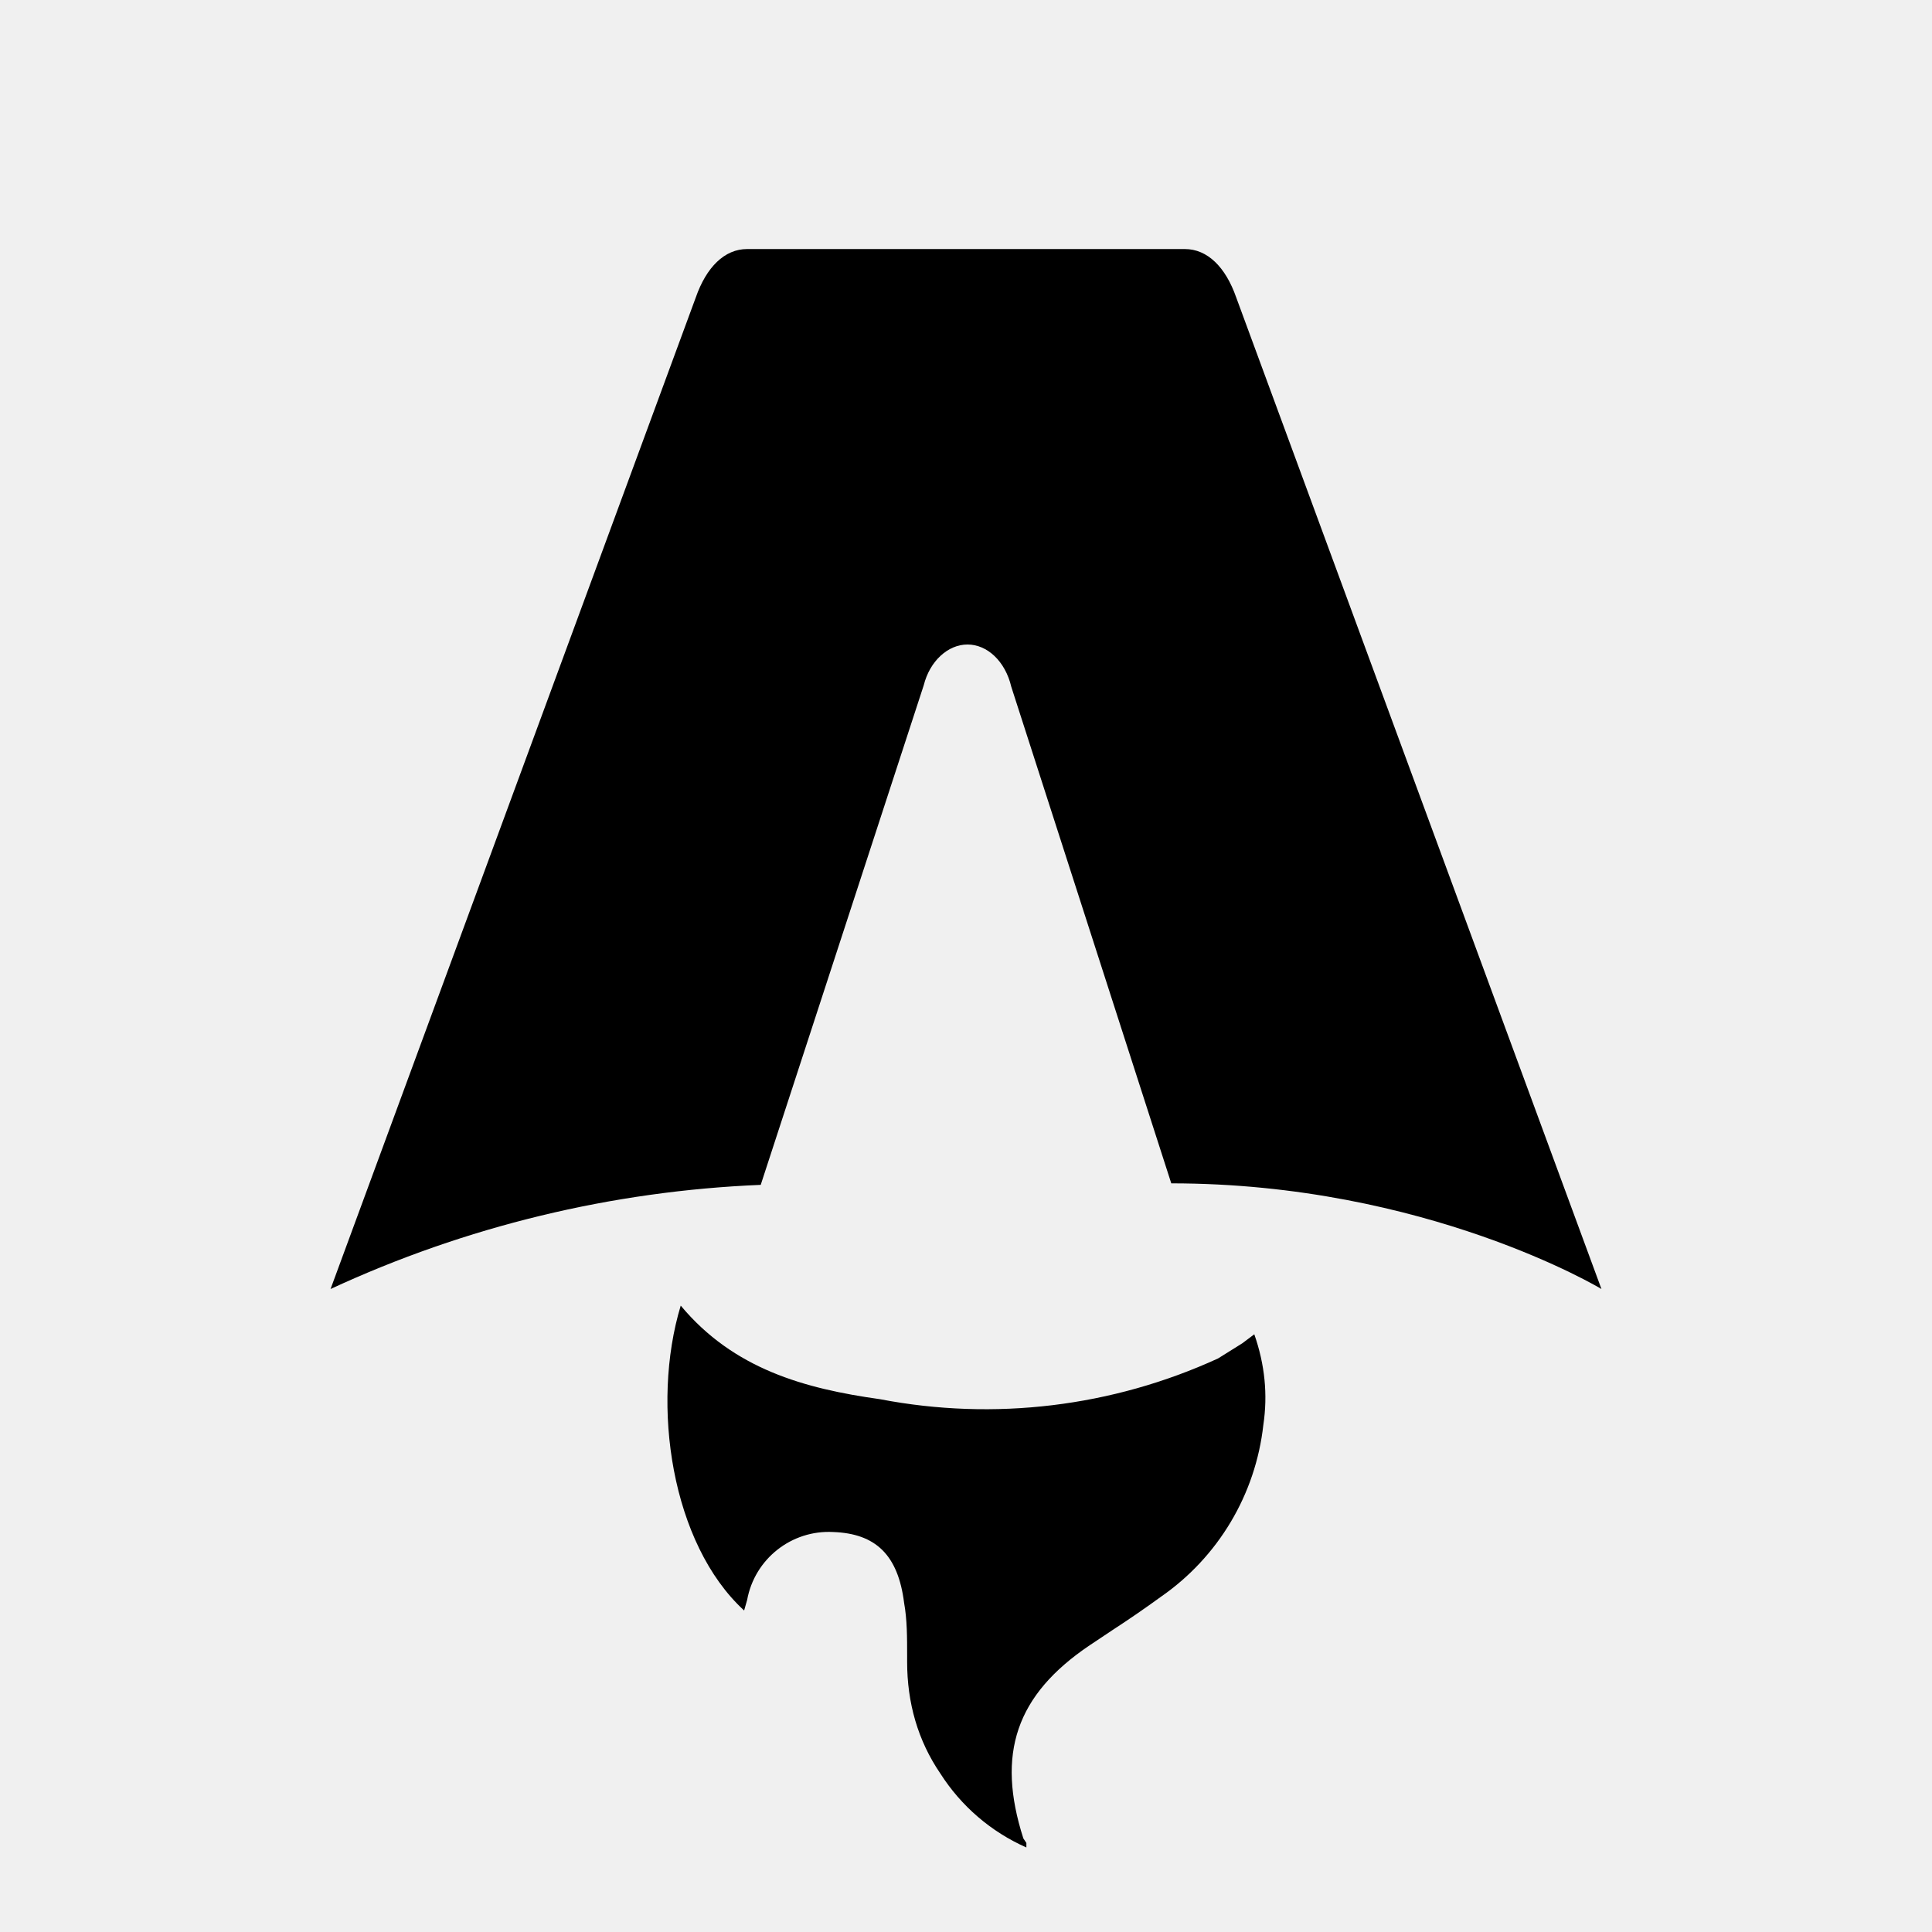
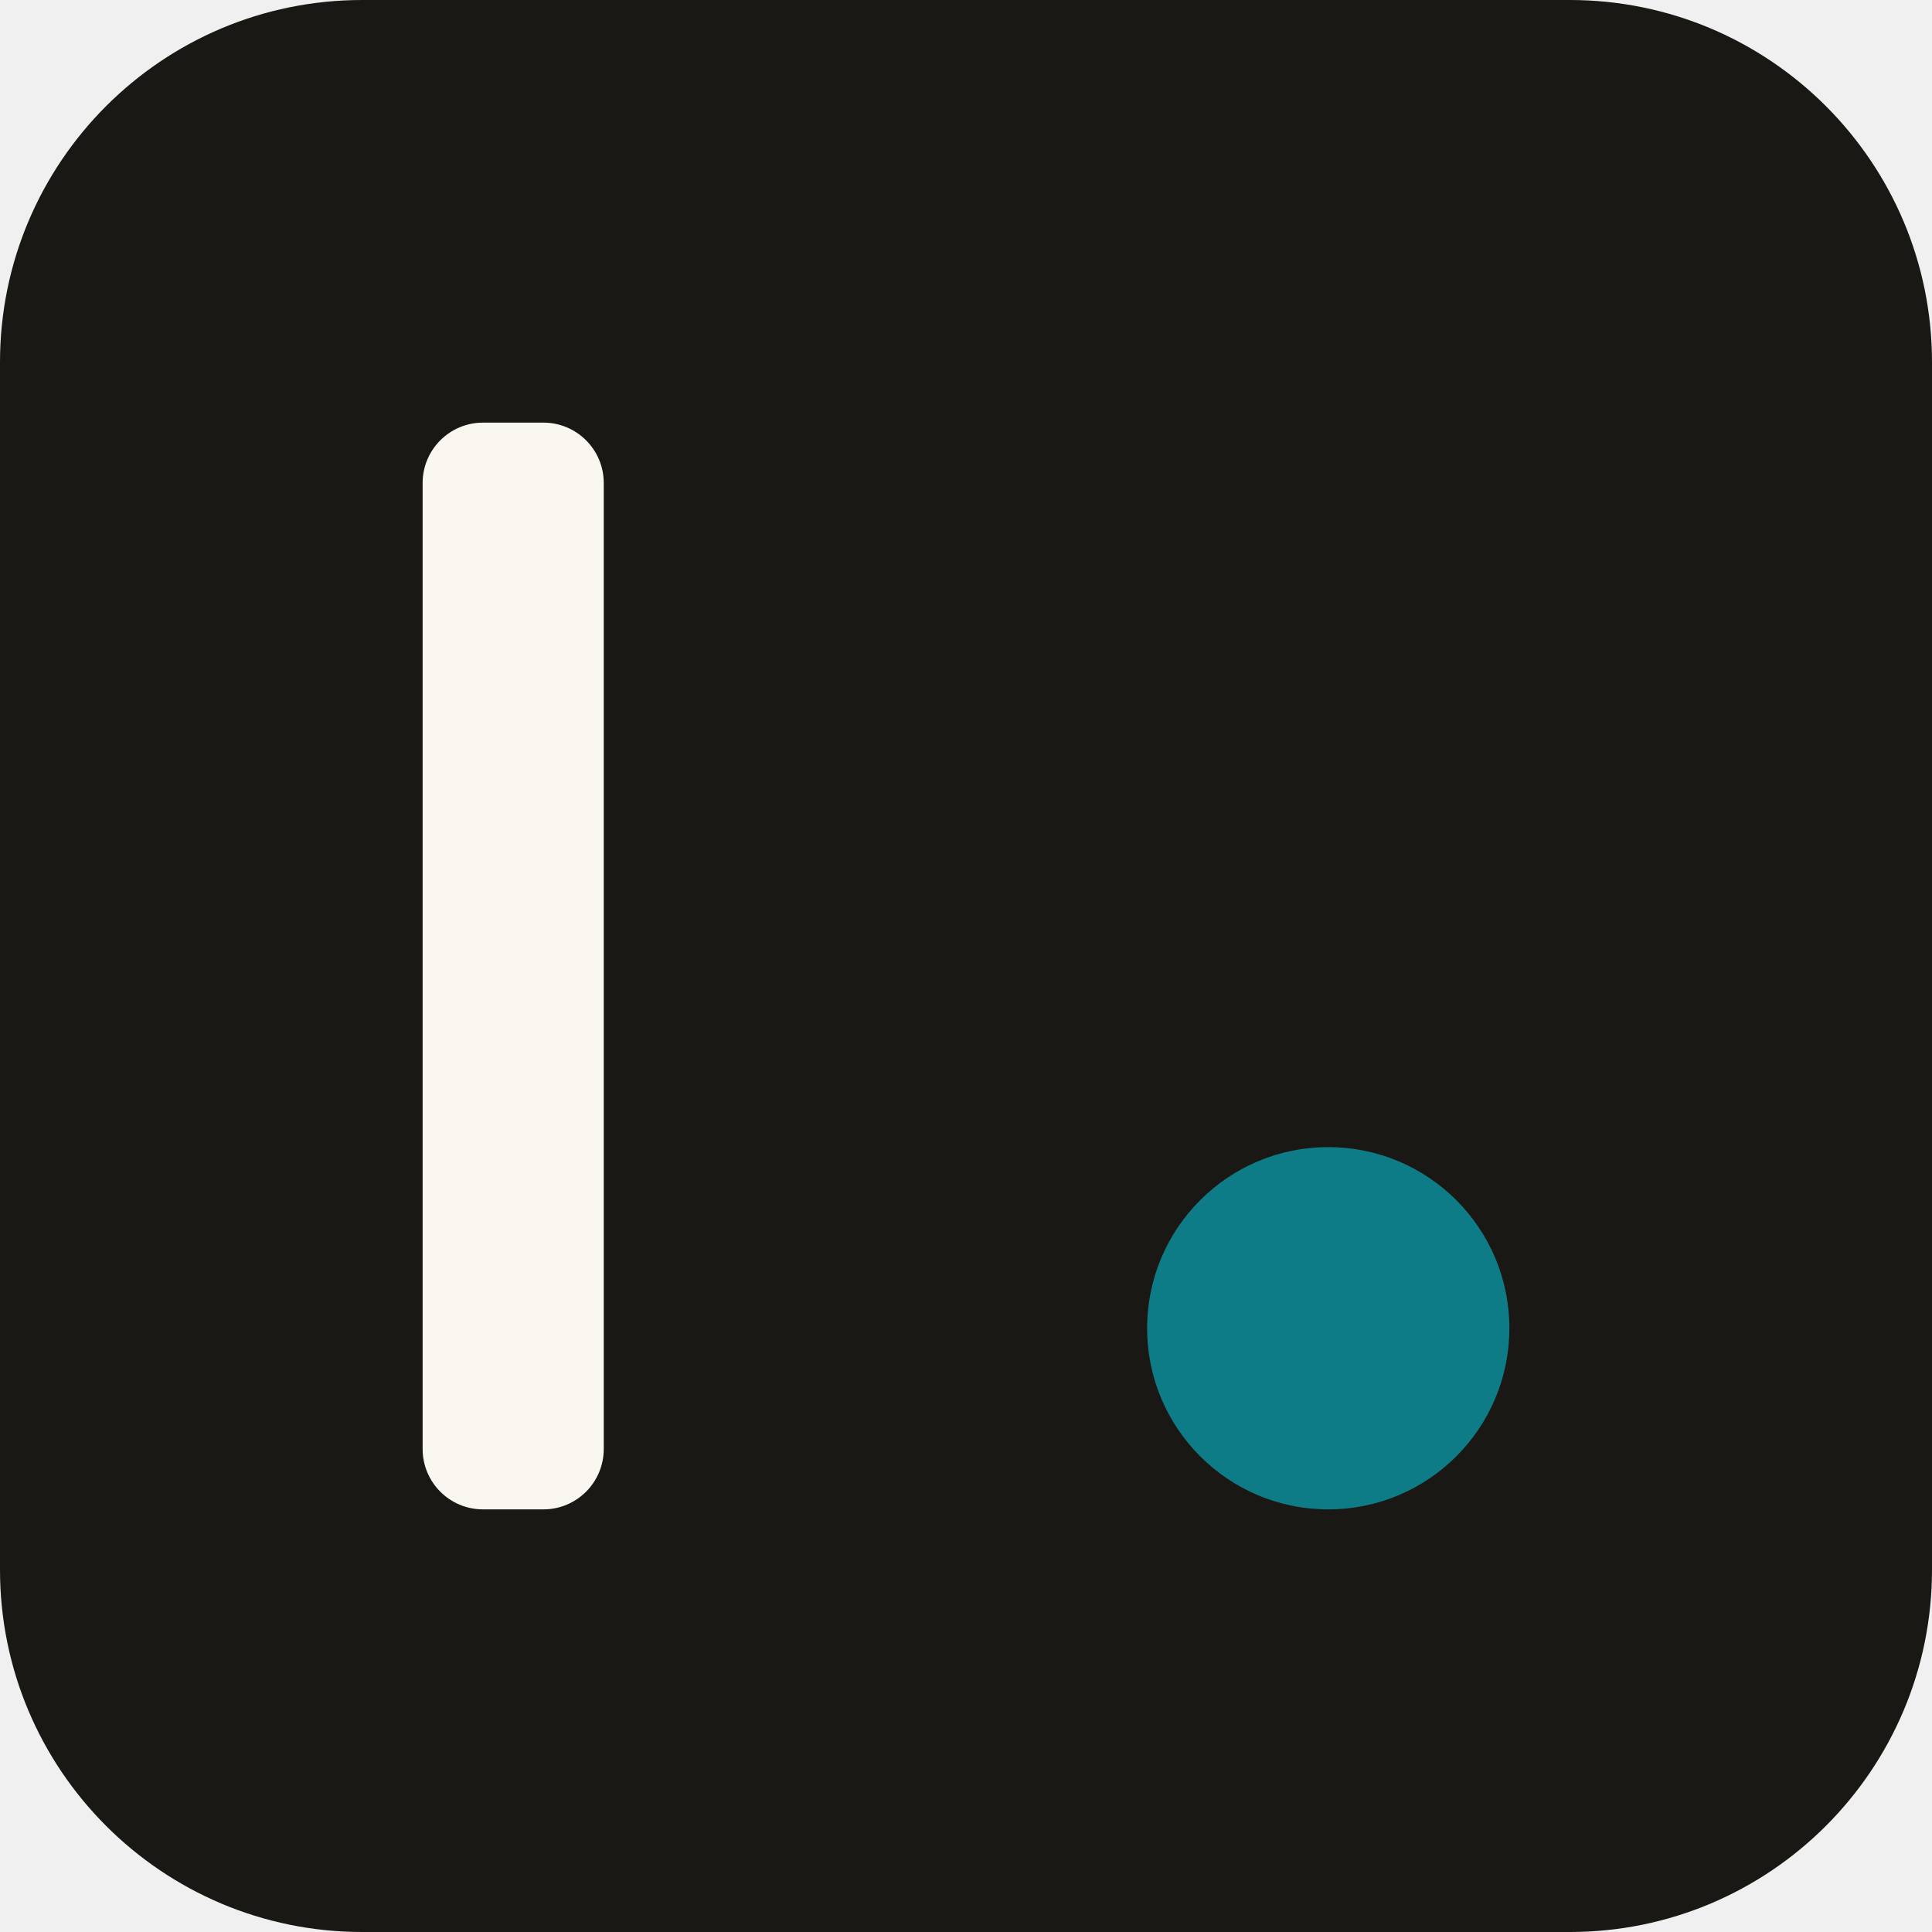
- <svg xmlns="http://www.w3.org/2000/svg" fill="none" viewBox="0 0 128 128">
-   <path d="M50.4 78.5a75.1 75.1 0 0 0-28.5 6.9l24.2-65.7c.7-2 1.9-3.2 3.4-3.2h29c1.5 0 2.7 1.2 3.4 3.2l24.2 65.7s-11.6-7-28.5-7L67 45.5c-.4-1.7-1.6-2.8-2.9-2.8-1.3 0-2.5 1.1-2.9 2.7L50.4 78.5Zm-1.1 28.2Zm-4.2-20.2c-2 6.6-.6 15.8 4.2 20.2a17.5 17.5 0 0 1 .2-.7 5.5 5.5 0 0 1 5.7-4.5c2.8.1 4.3 1.5 4.7 4.7.2 1.1.2 2.3.2 3.5v.4c0 2.7.7 5.2 2.2 7.4a13 13 0 0 0 5.7 4.9v-.3l-.2-.3c-1.8-5.6-.5-9.5 4.4-12.8l1.5-1a73 73 0 0 0 3.2-2.2 16 16 0 0 0 6.8-11.4c.3-2 .1-4-.6-6l-.8.6-1.6 1a37 37 0 0 1-22.4 2.7c-5-.7-9.7-2-13.2-6.2Z" />
-   <style>
-         path { fill: #000; }
-         @media (prefers-color-scheme: dark) {
-             path { fill: #FFF; }
-         }
-     </style>
+ <svg xmlns="http://www.w3.org/2000/svg" viewBox="0 0 32 32" role="img" aria-label="Robert Contant">
+   <rect width="32" height="32" rx="6" fill="#1A1814" />
+   <rect x="7" y="7" width="3" height="18" rx="1" fill="#FAF7F1" />
+   <circle cx="22" cy="22" r="3" fill="#0E7C86" />
</svg>
